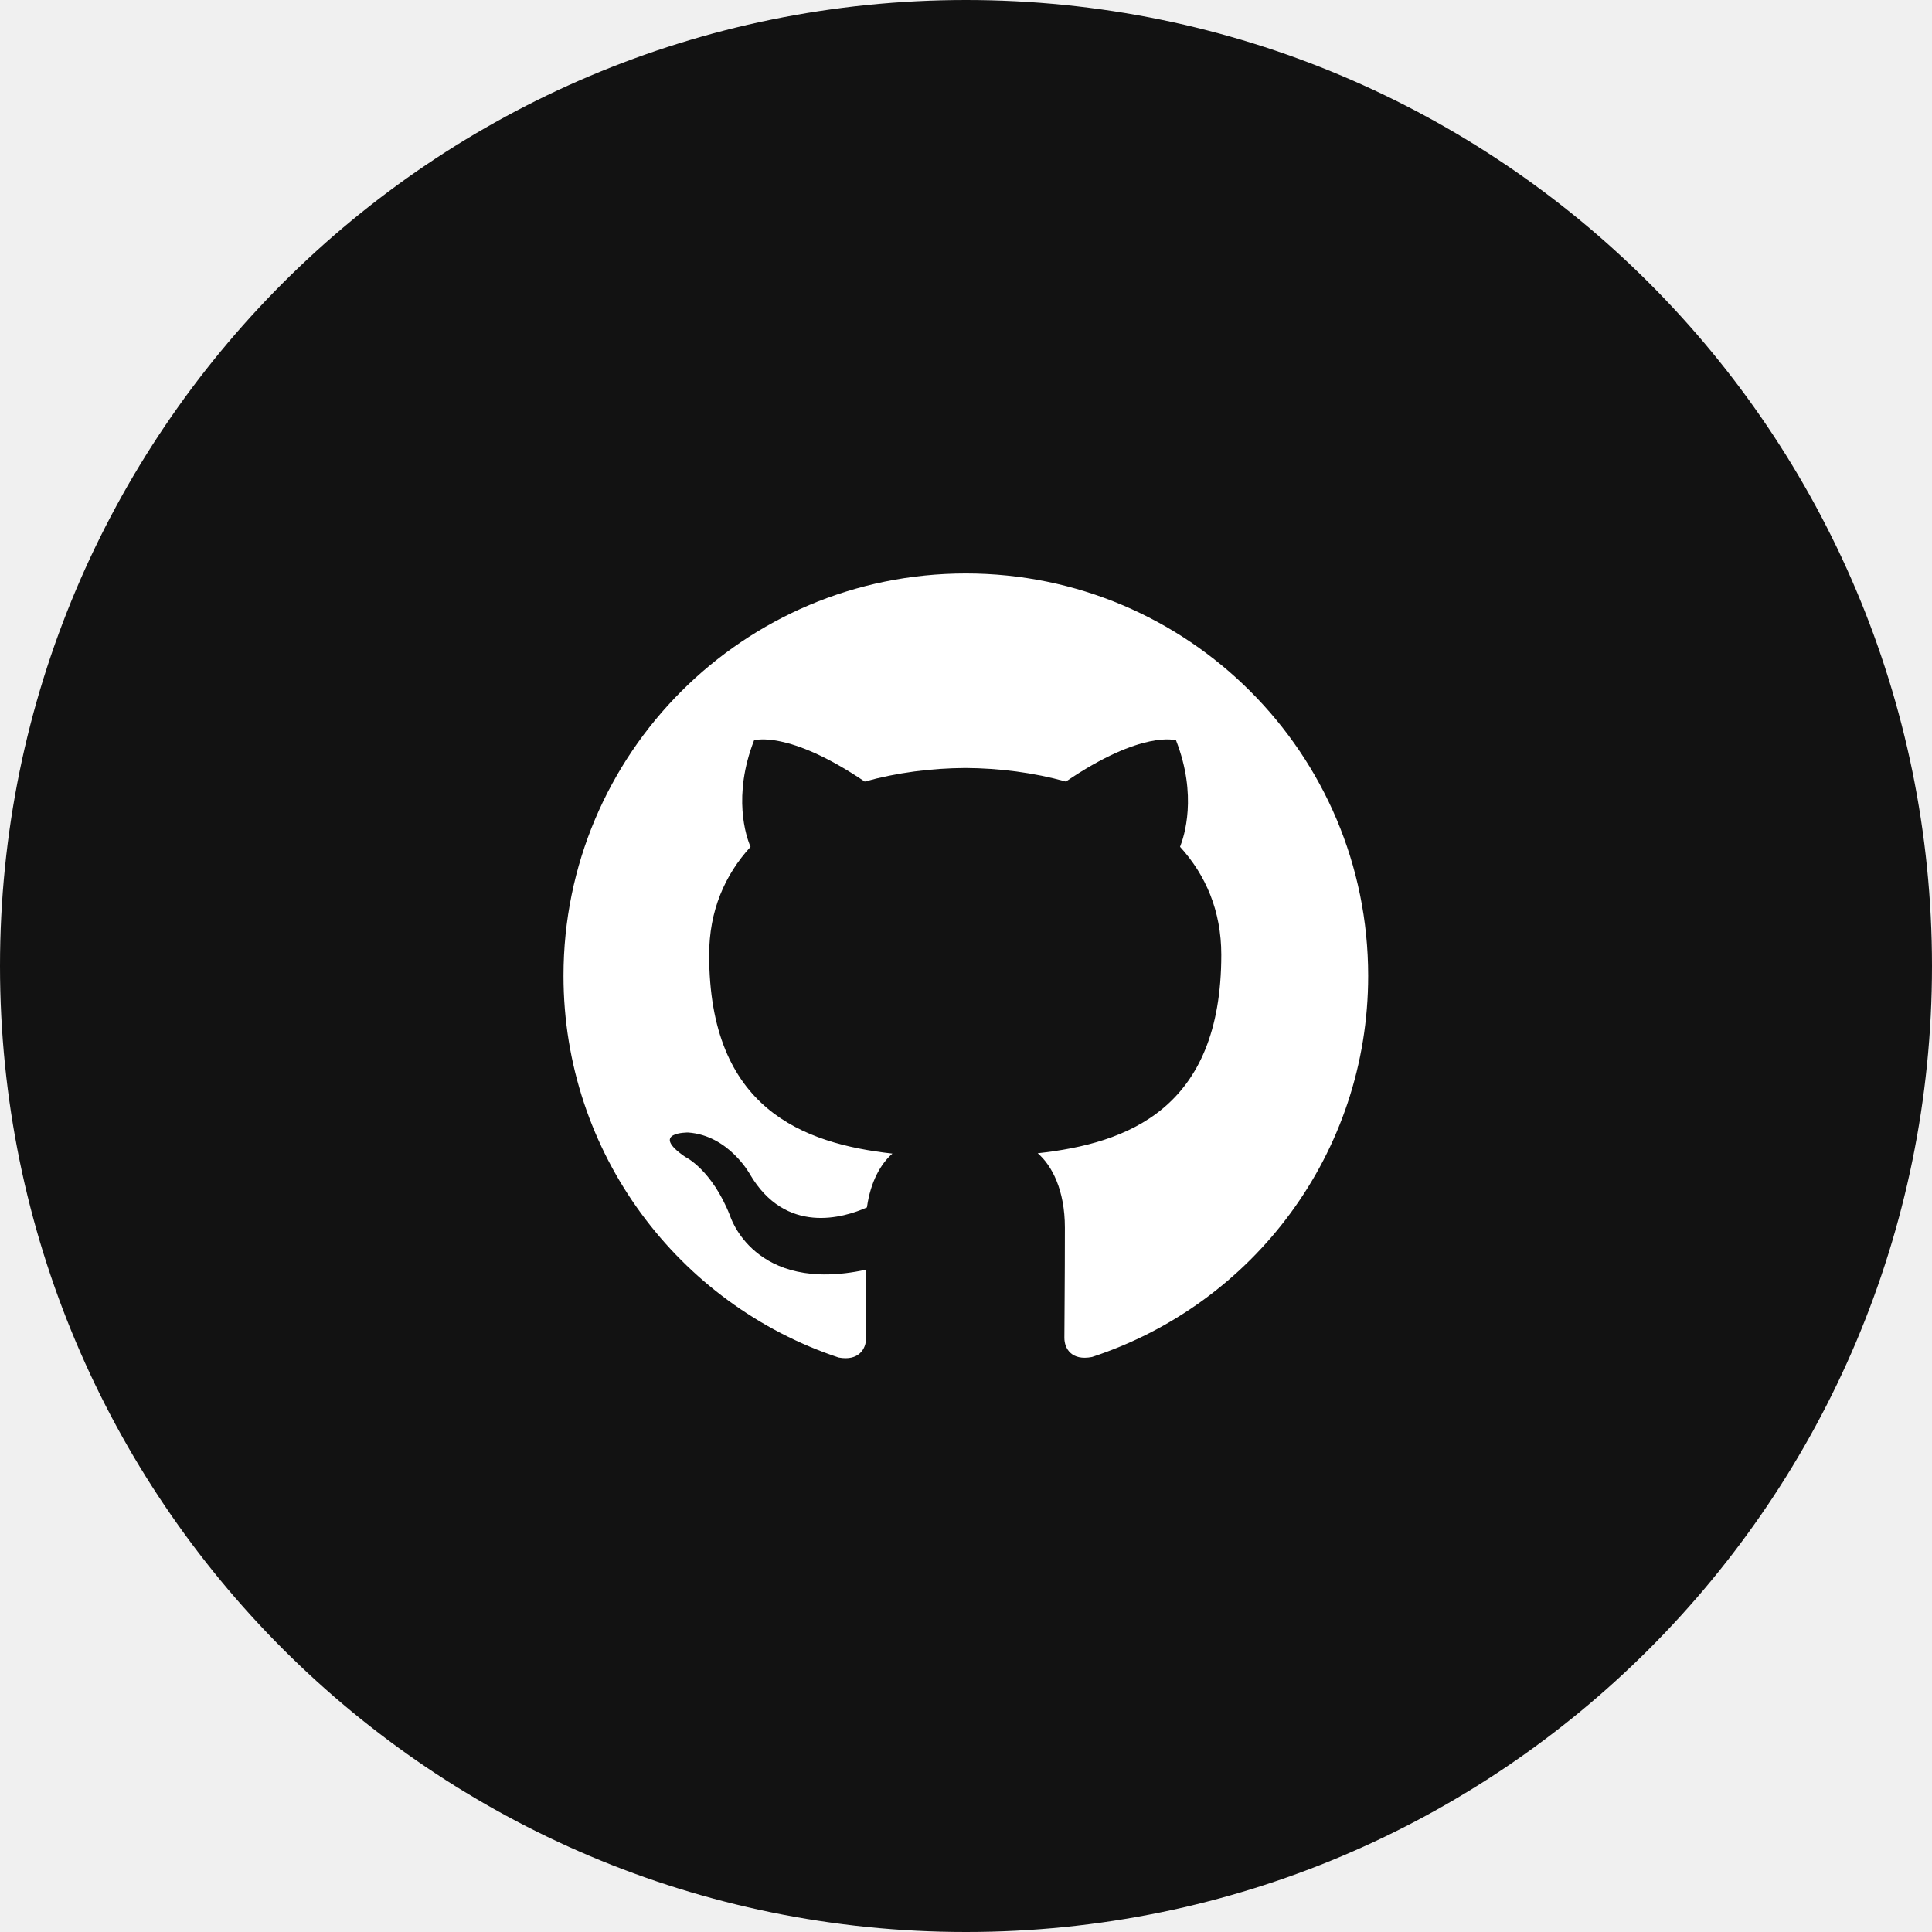
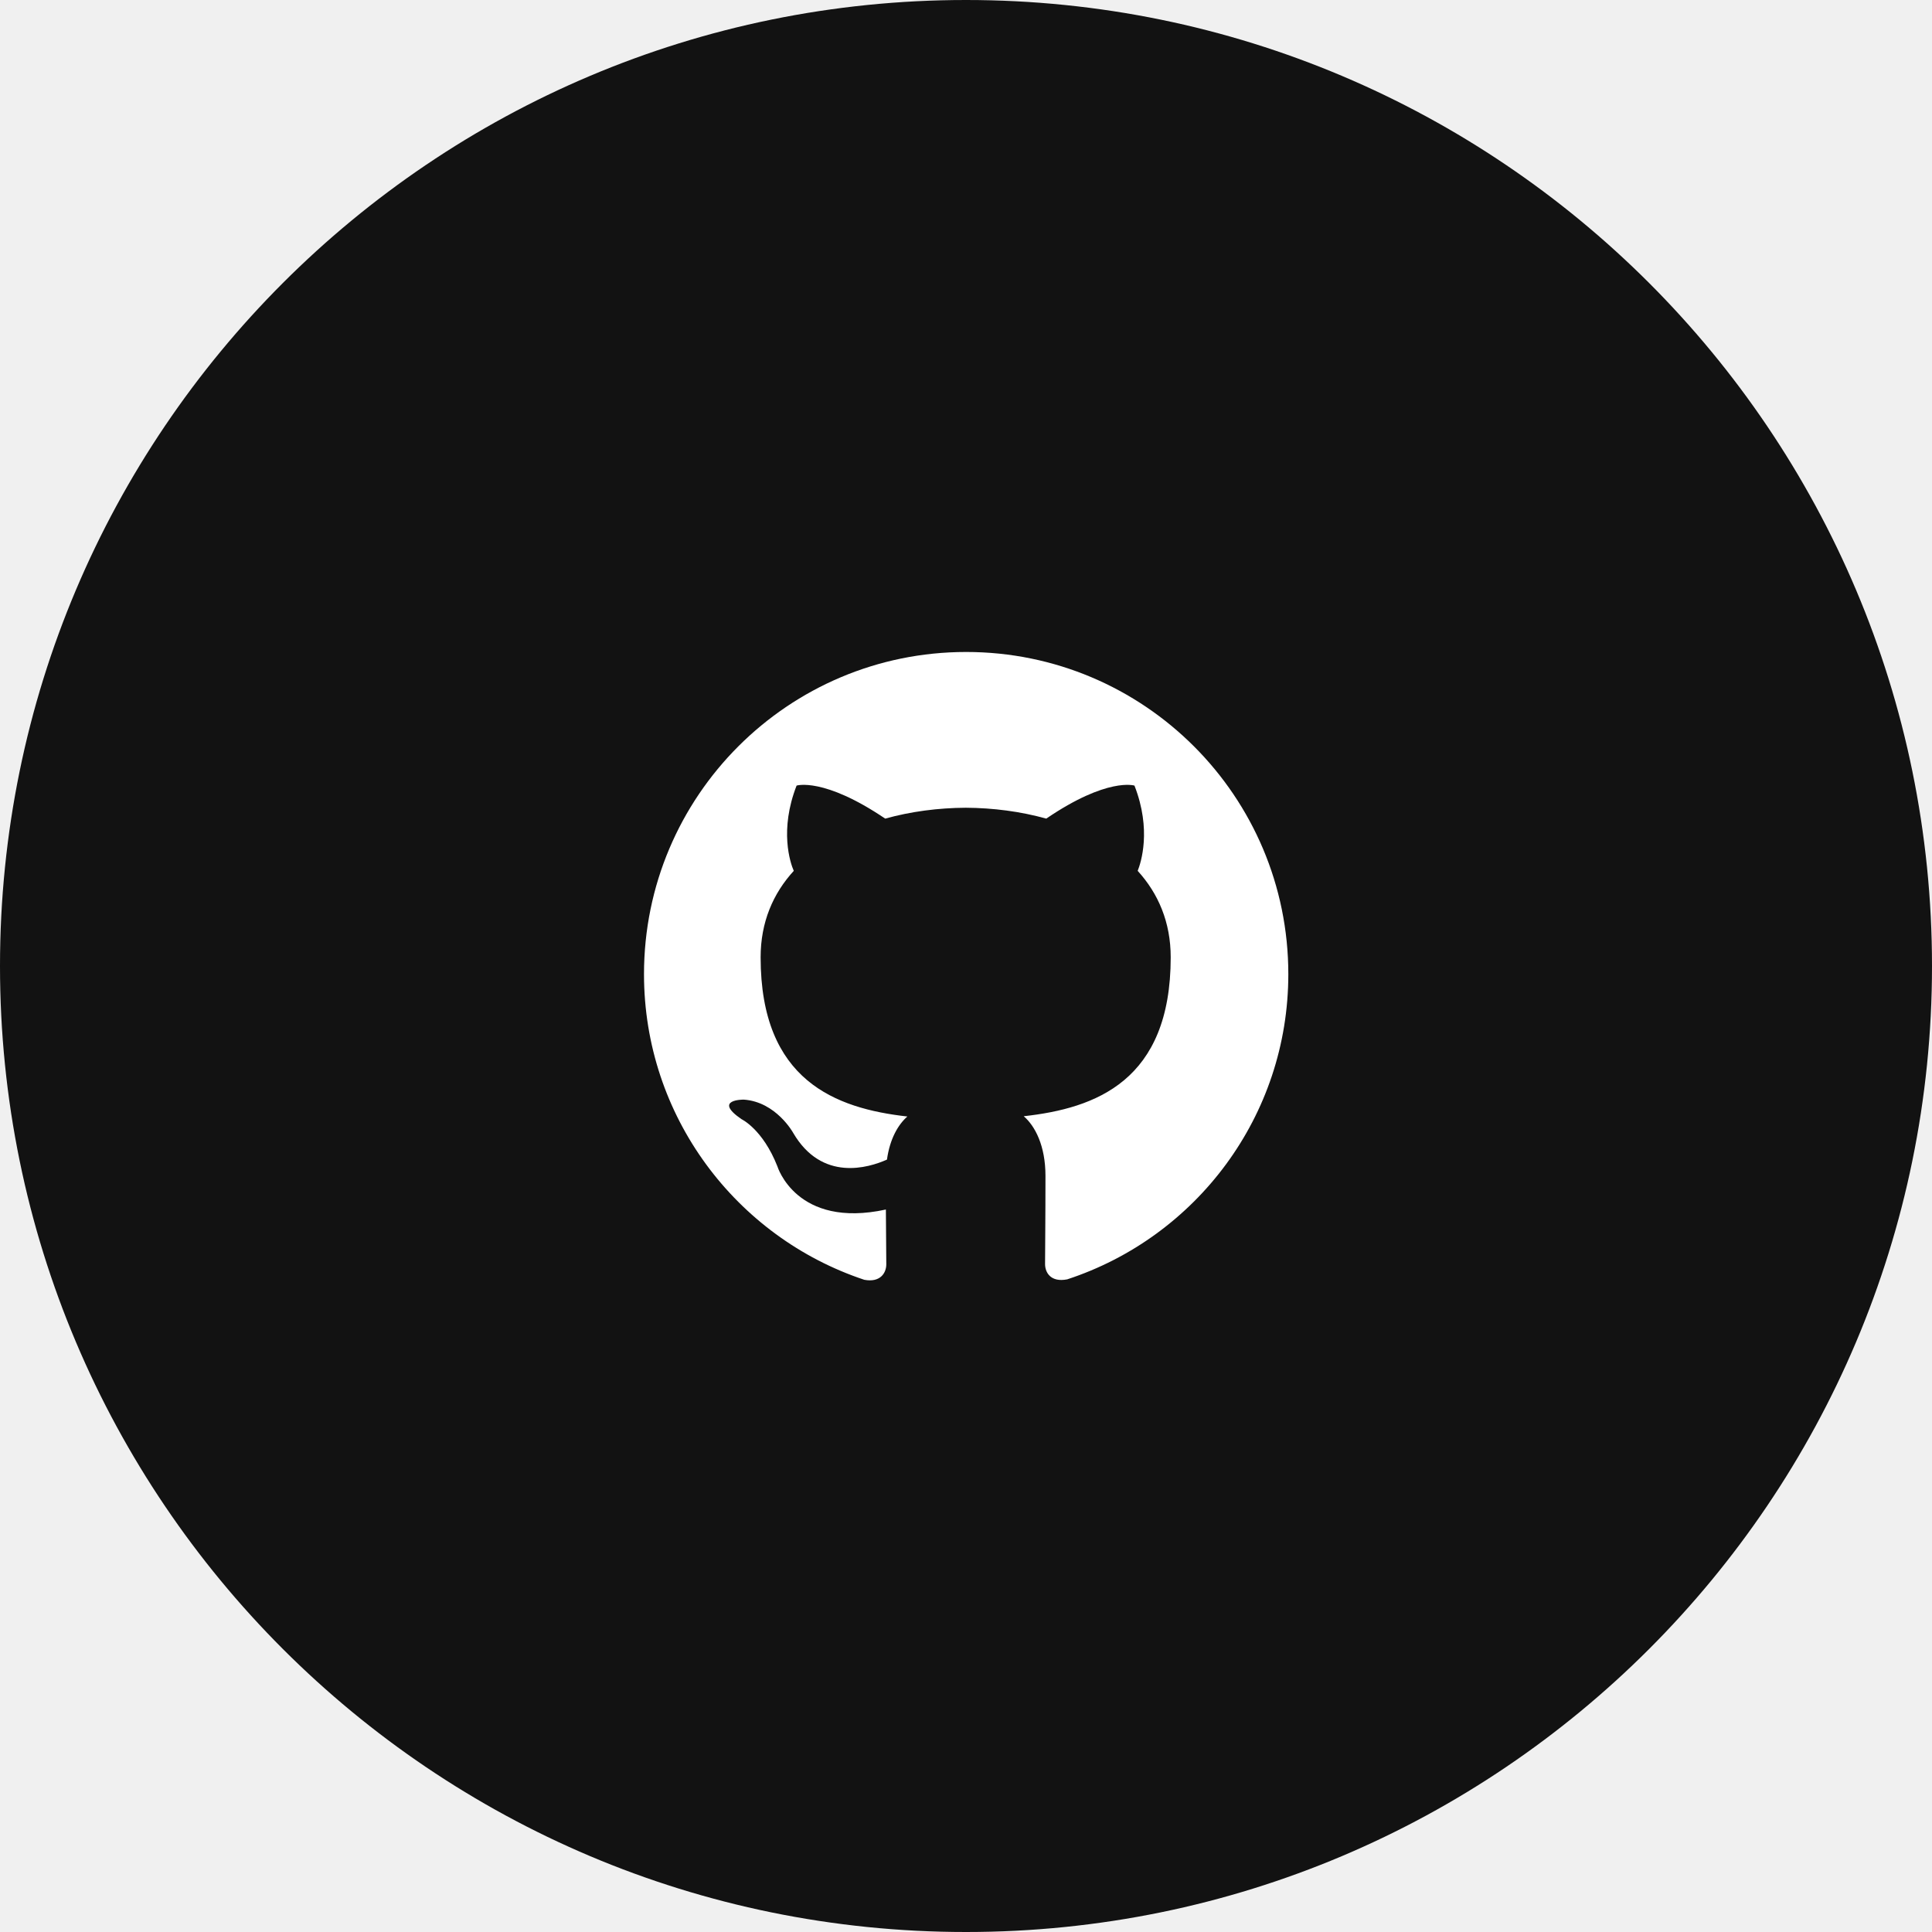
<svg xmlns="http://www.w3.org/2000/svg" preserveAspectRatio="xMidYMid meet" width="100%" height="100%" viewBox="0 0 48 48" fill="none">
  <rect width="48" height="48" rx="24" fill="#121212" />
-   <g transform="translate(14, 14) scale(0.833)">
+   <g transform="translate(16, 16) scale(0.667)">
    <path fill="white" d="M12 .297c-6.63 0-12 5.373-12 12 0 5.303 3.438 9.8 8.205 11.385.6.113.82-.258.82-.577 0-.285-.01-1.04-.015-2.04-3.338.724-4.042-1.61-4.042-1.61C4.422 18.07 3.633 17.7 3.633 17.7c-1.087-.744.084-.729.084-.729 1.205.084 1.838 1.236 1.838 1.236 1.07 1.835 2.809 1.305 3.495.998.108-.776.417-1.305.76-1.605-2.665-.3-5.466-1.332-5.466-5.93 0-1.31.465-2.38 1.235-3.22-.135-.303-.54-1.523.105-3.176 0 0 1.005-.322 3.3 1.23.96-.267 1.98-.399 3-.405 1.02.006 2.04.138 3 .405 2.28-1.552 3.285-1.23 3.285-1.23.645 1.653.24 2.873.12 3.176.765.84 1.23 1.91 1.23 3.22 0 4.61-2.805 5.625-5.475 5.92.42.36.81 1.096.81 2.22 0 1.606-.015 2.896-.015 3.286 0 .315.21.69.825.57C20.565 22.092 24 17.592 24 12.297c0-6.627-5.373-12-12-12" />
  </g>
</svg>
